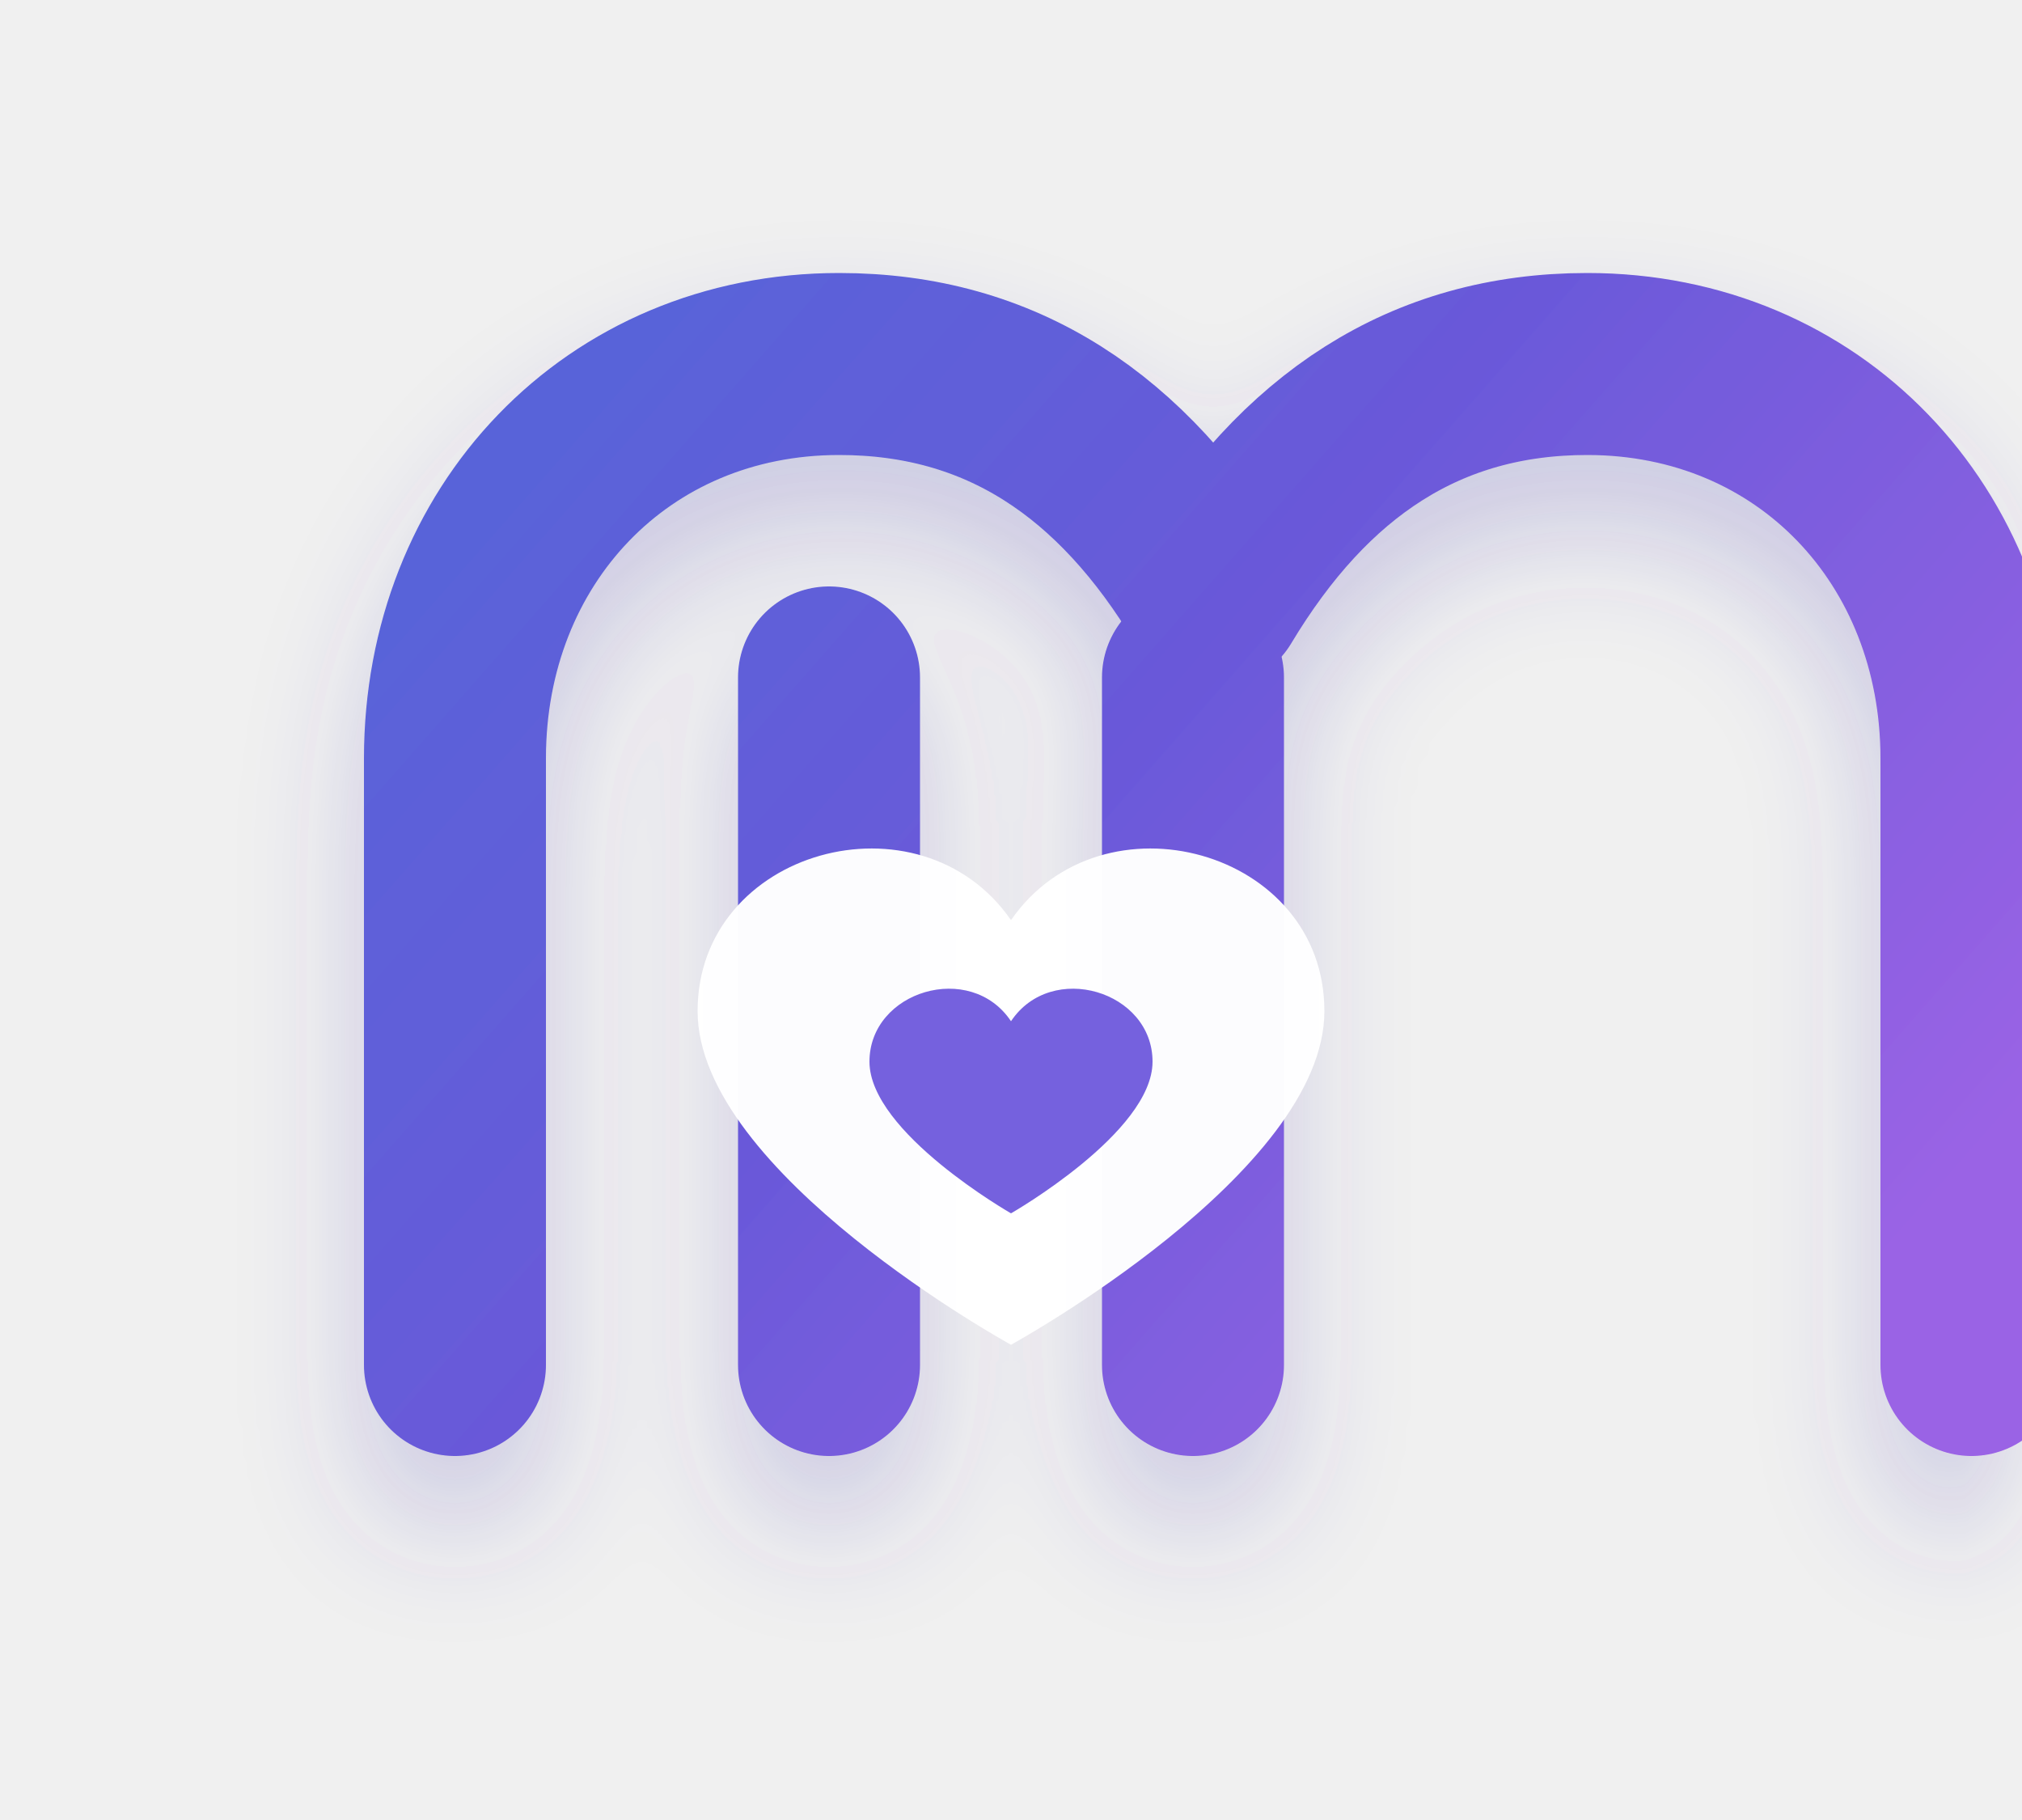
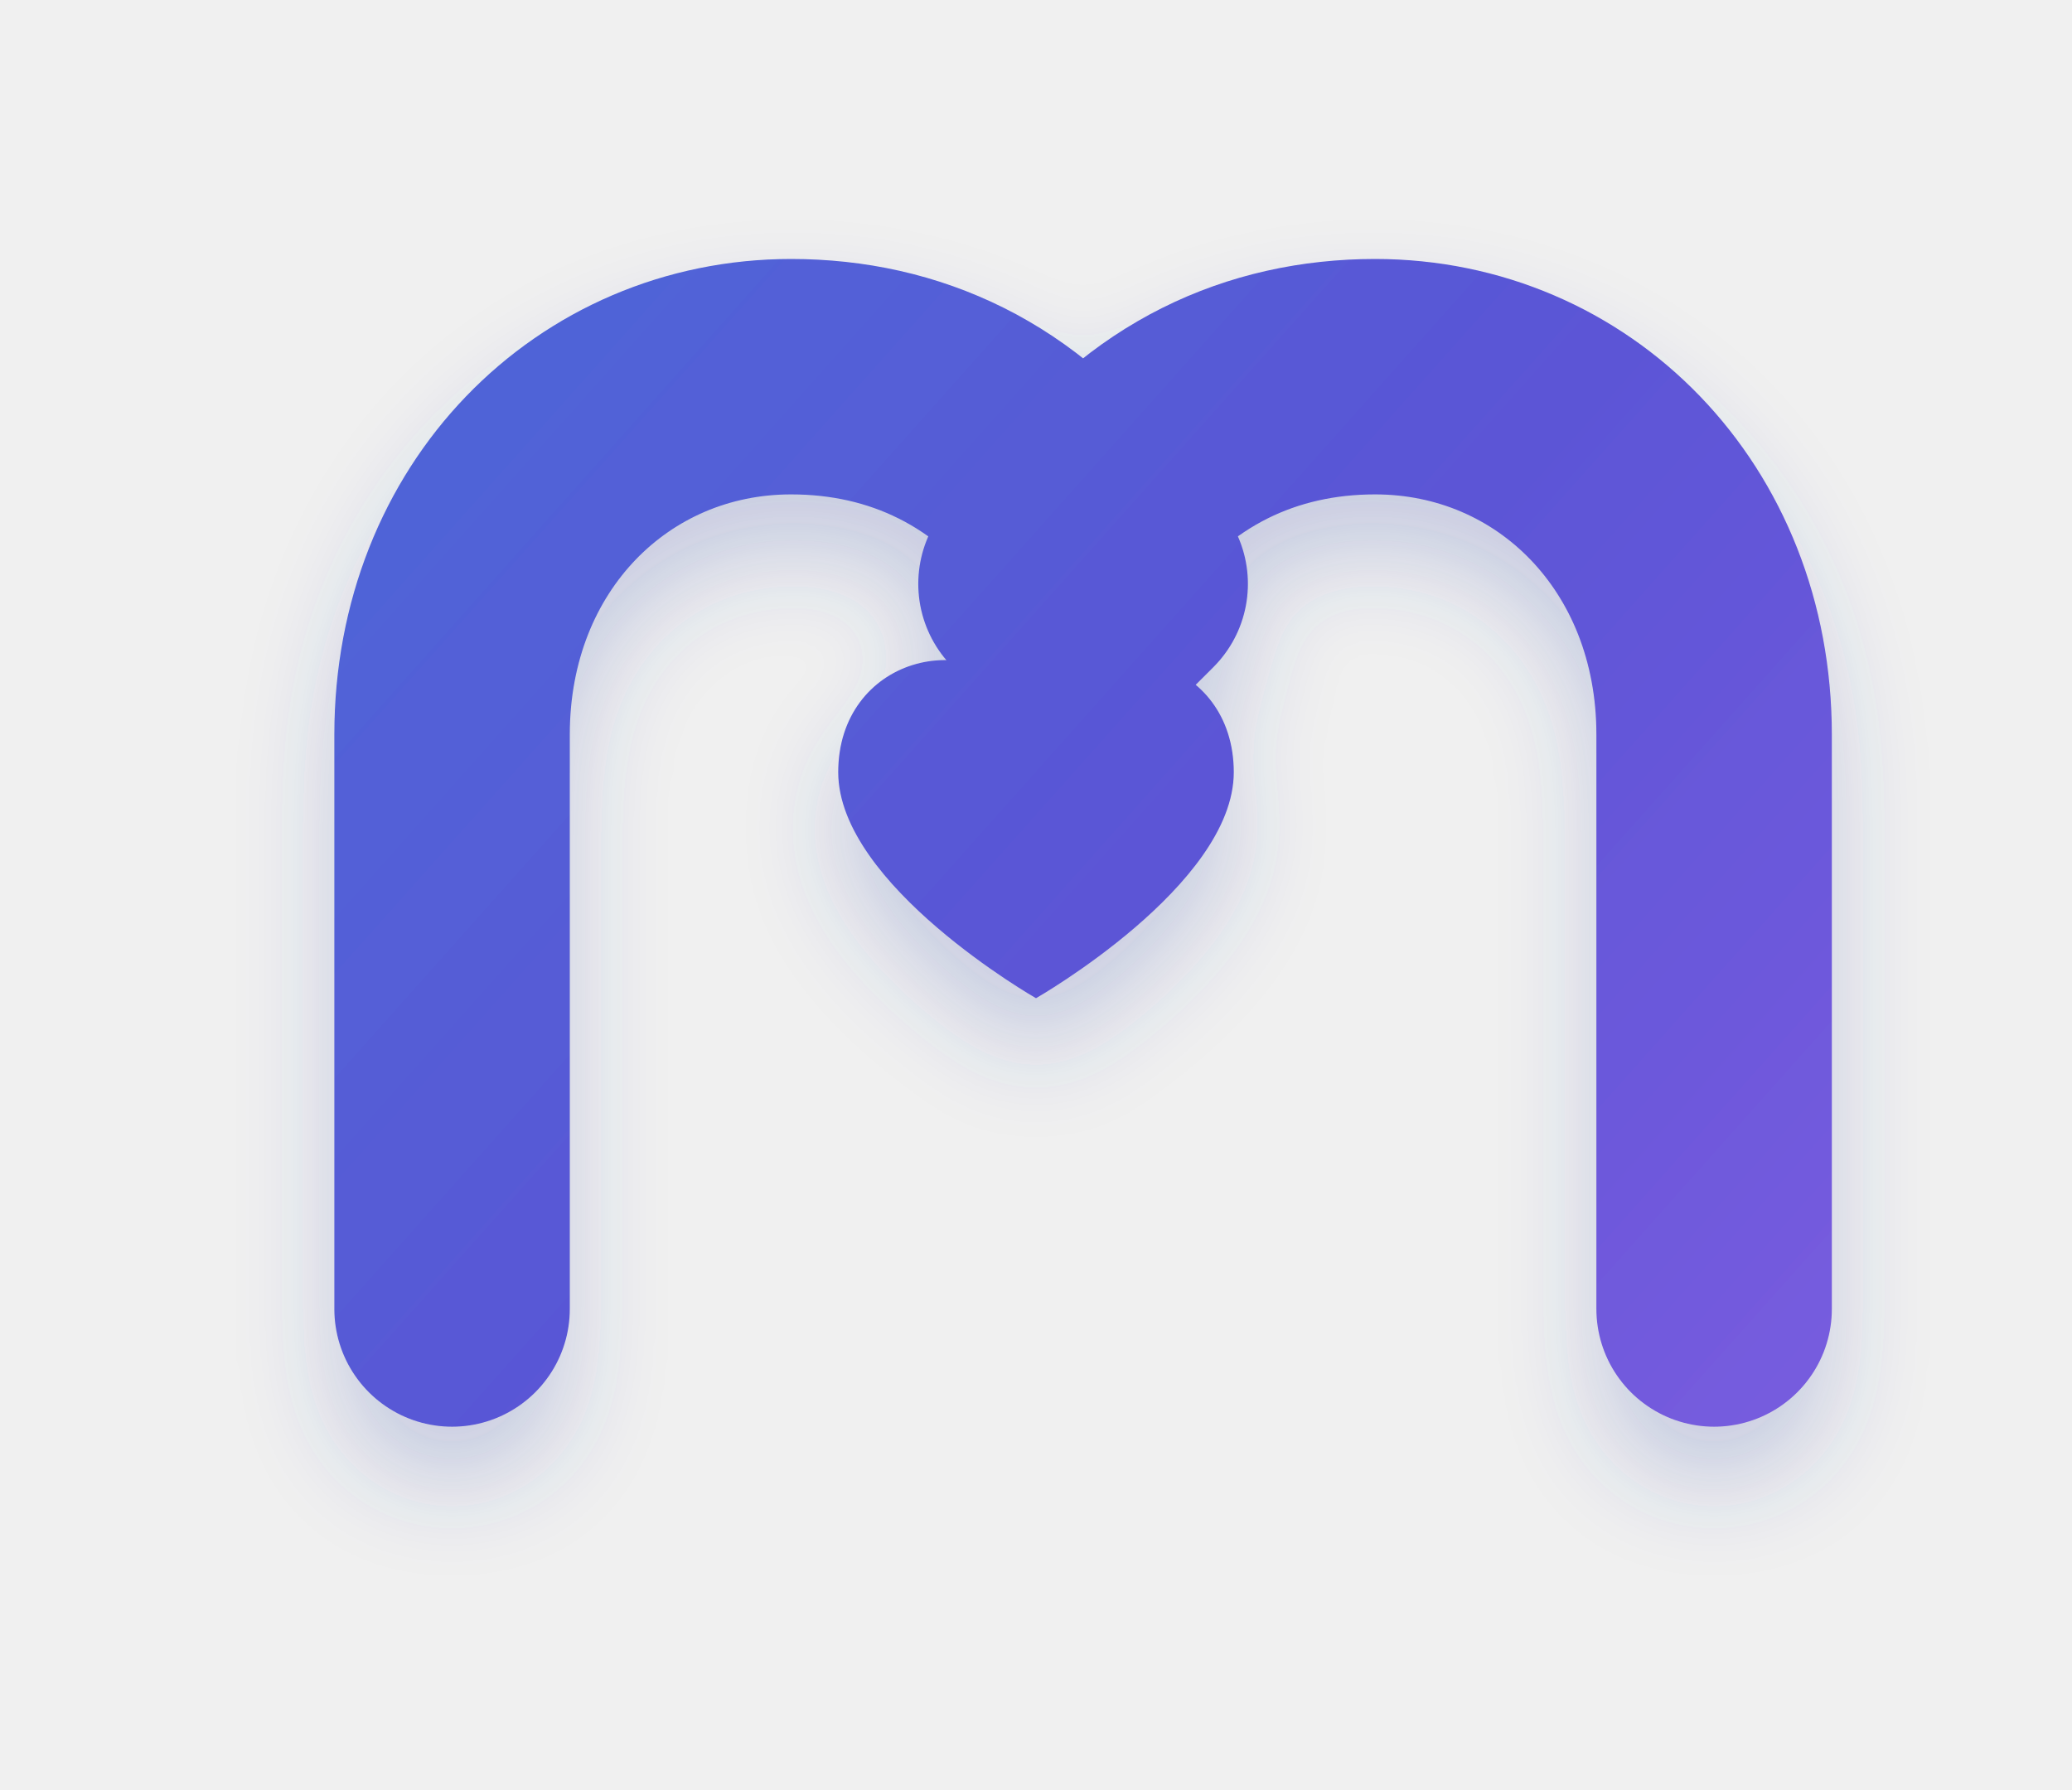
- <svg xmlns="http://www.w3.org/2000/svg" viewBox="0 0 200 180" role="img" aria-label="Mah Buddy logo">
+ <svg xmlns="http://www.w3.org/2000/svg" viewBox="0 0 220 190" role="img" aria-label="Mah Buddy logo">
  <defs>
-     <linearGradient id="mb" x1="34" y1="32" x2="166" y2="148" gradientUnits="userSpaceOnUse">
-       <stop stop-color="#5367D9" />
-       <stop offset=".48" stop-color="#6959D9" />
-       <stop offset="1" stop-color="#9A63E5" />
+     <linearGradient id="mb" x1="42" y1="35" x2="180" y2="158" gradientUnits="userSpaceOnUse">
+       <stop stop-color="#4E66D7" />
+       <stop offset=".52" stop-color="#5B55D6" />
+       <stop offset="1" stop-color="#765BDE" />
    </linearGradient>
-     <filter id="shadow" x="-30%" y="-30%" width="160%" height="170%">
-       <feDropShadow dx="0" dy="7" stdDeviation="6" flood-color="#4f46b5" flood-opacity=".22" />
+     <filter id="s" x="-30%" y="-30%" width="160%" height="170%">
+       <feDropShadow dx="0" dy="6" stdDeviation="5" flood-color="#3E4FAE" flood-opacity=".22" />
    </filter>
  </defs>
-   <g filter="url(#shadow)" fill="none" stroke="url(#mb)" stroke-width="18" stroke-linecap="round" stroke-linejoin="round">
-     <path d="M45 135V75c0-22 16-39 38-39 16 0 28 8 37 23 9-15 21-23 37-23 22 0 38 17 38 39v60" />
-     <path d="M82 67v68" />
-     <path d="M118 67v68" />
+   <g filter="url(#s)">
+     <path d="M48 139V78C48 56 64 40 84 40c12 0 23 5 31 16l-5 6 5 5 5-5-5-6c8-11 19-16 31-16 20 0 36 16 36 38v61" fill="none" stroke="url(#mb)" stroke-width="25" stroke-linecap="round" stroke-linejoin="round" />
+     <path d="M110 75c-7-9-21-5-21 7 0 12 21 24 21 24s21-12 21-24c0-12-14-16-21-7Z" fill="url(#mb)" />
  </g>
-   <path d="M100 91c-9-13-31-7-31 9 0 16 31 33 31 33s31-17 31-33c0-16-22-22-31-9Z" fill="#fff" opacity=".98" />
-   <path d="M100 101c-4-6-14-3-14 4 0 7 14 15 14 15s14-8 14-15c0-7-10-10-14-4Z" fill="#7561DE" />
</svg>
